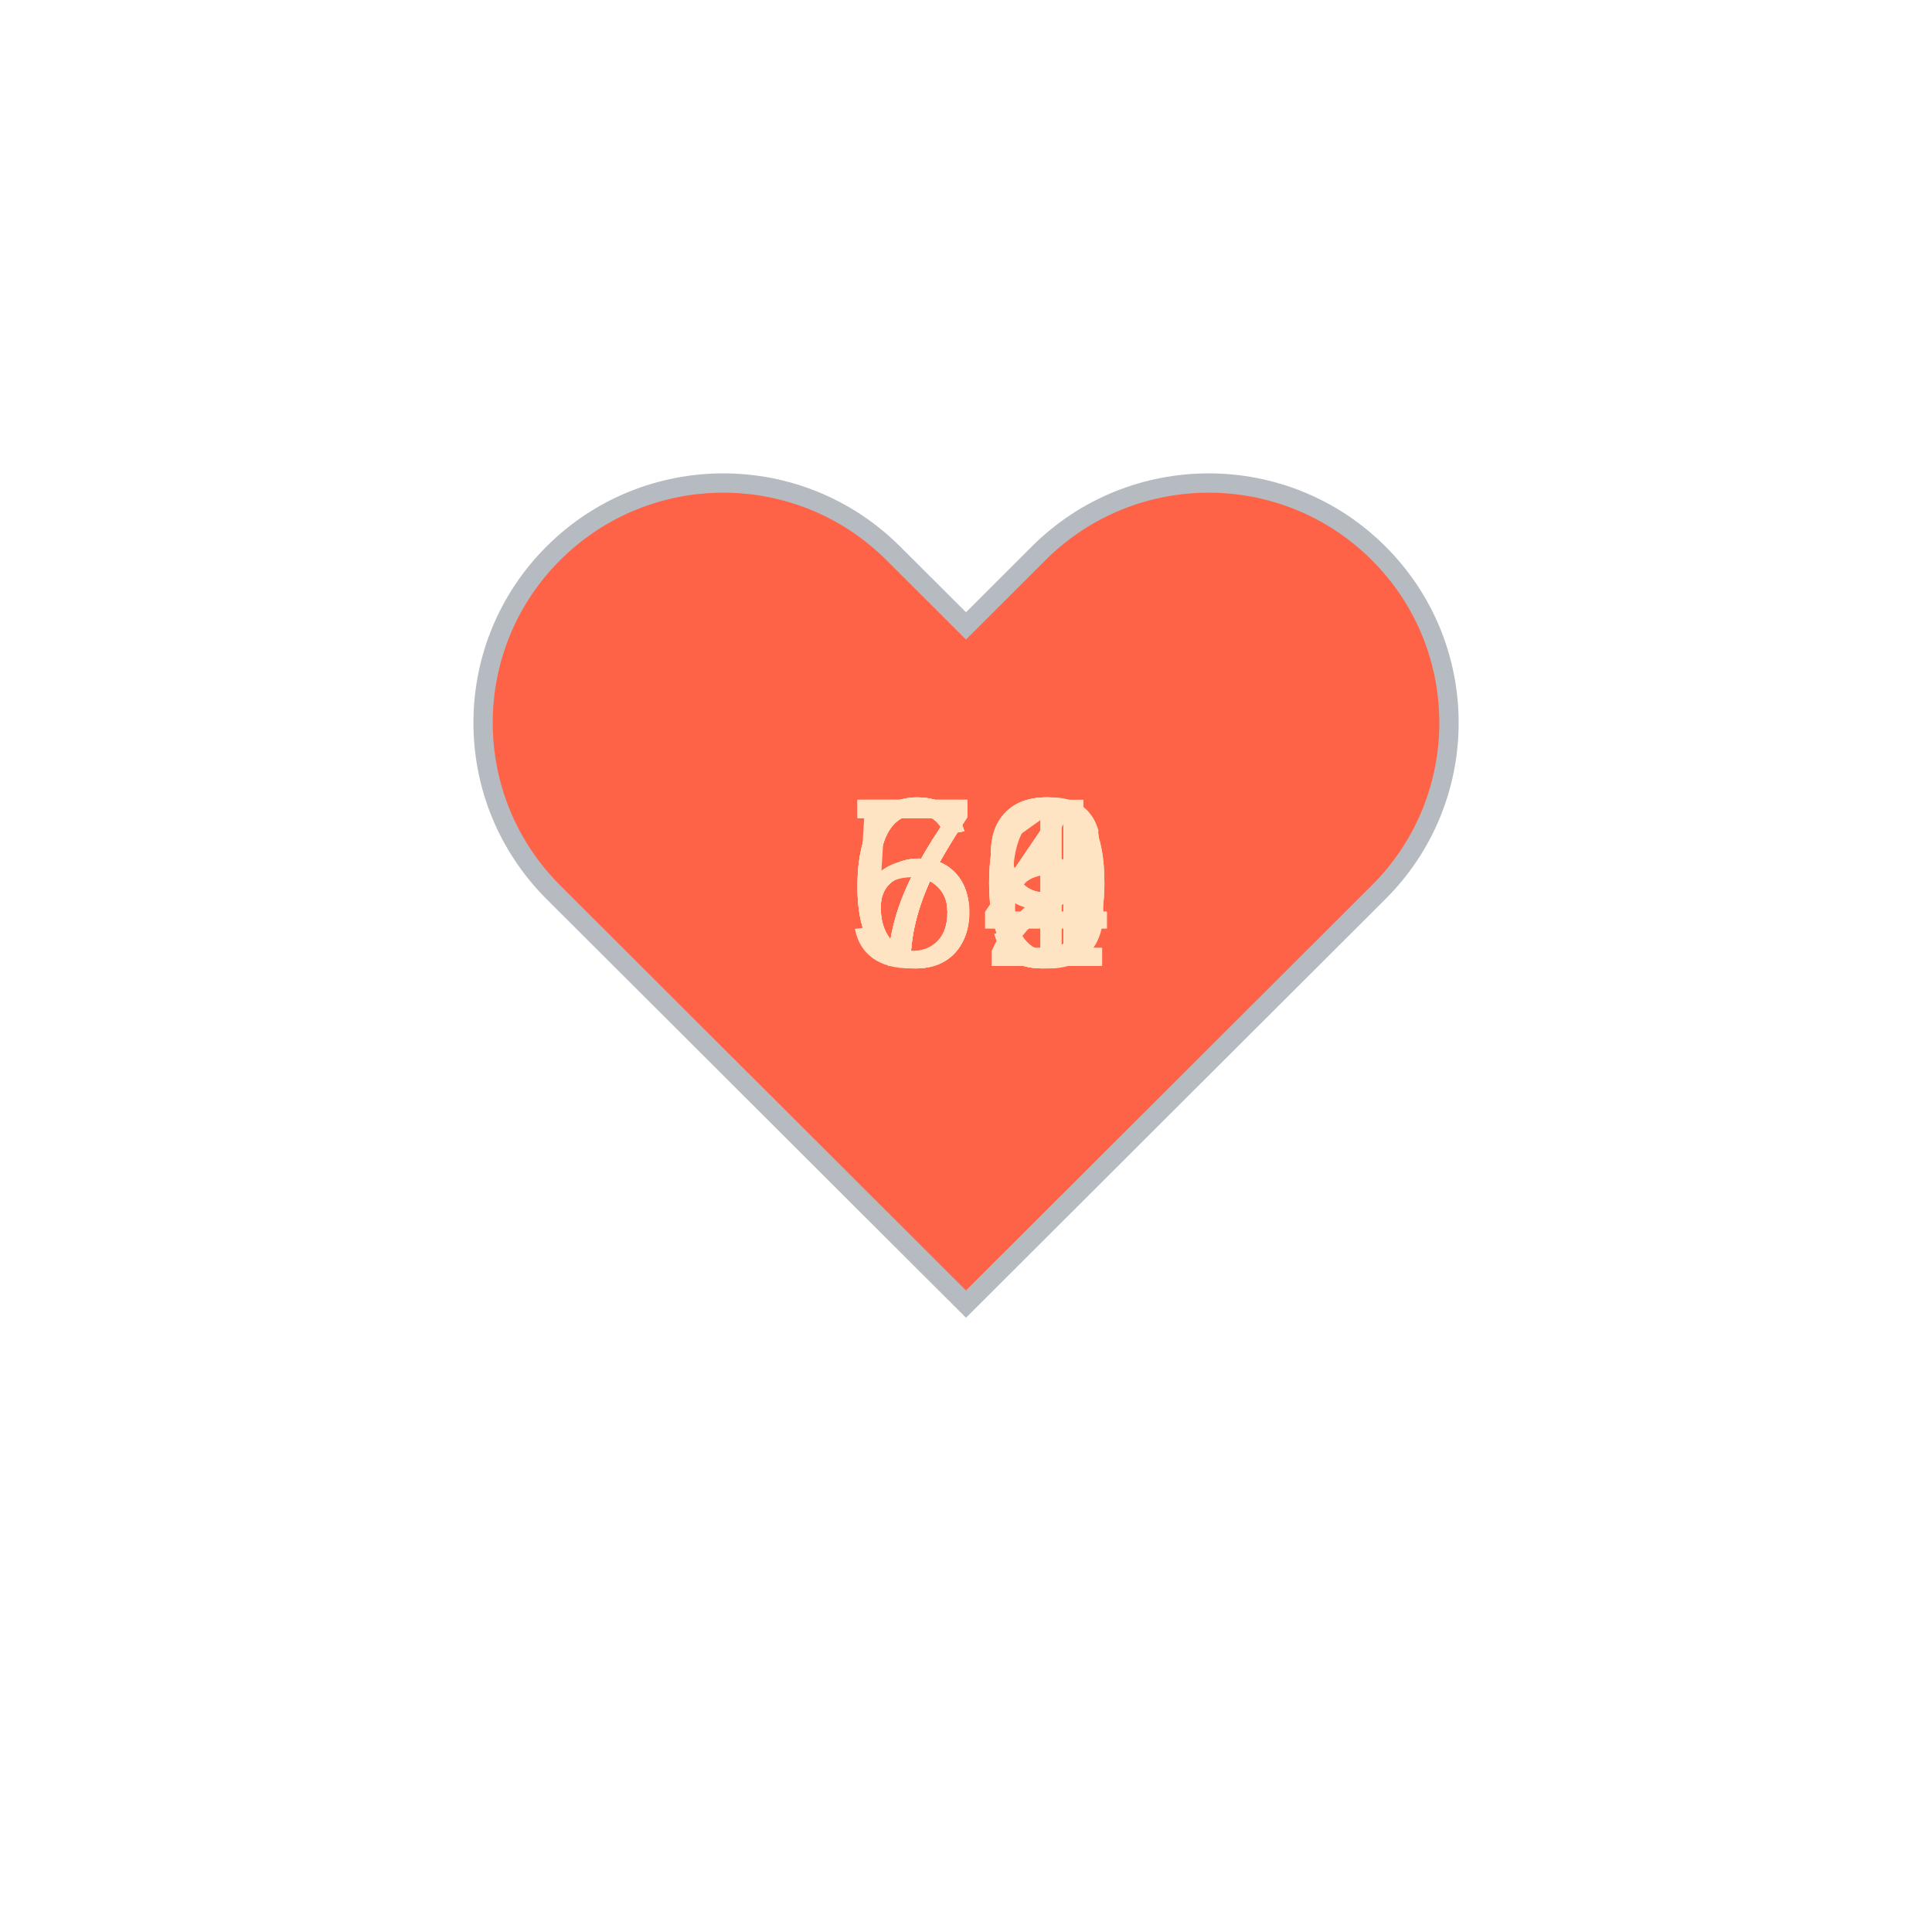
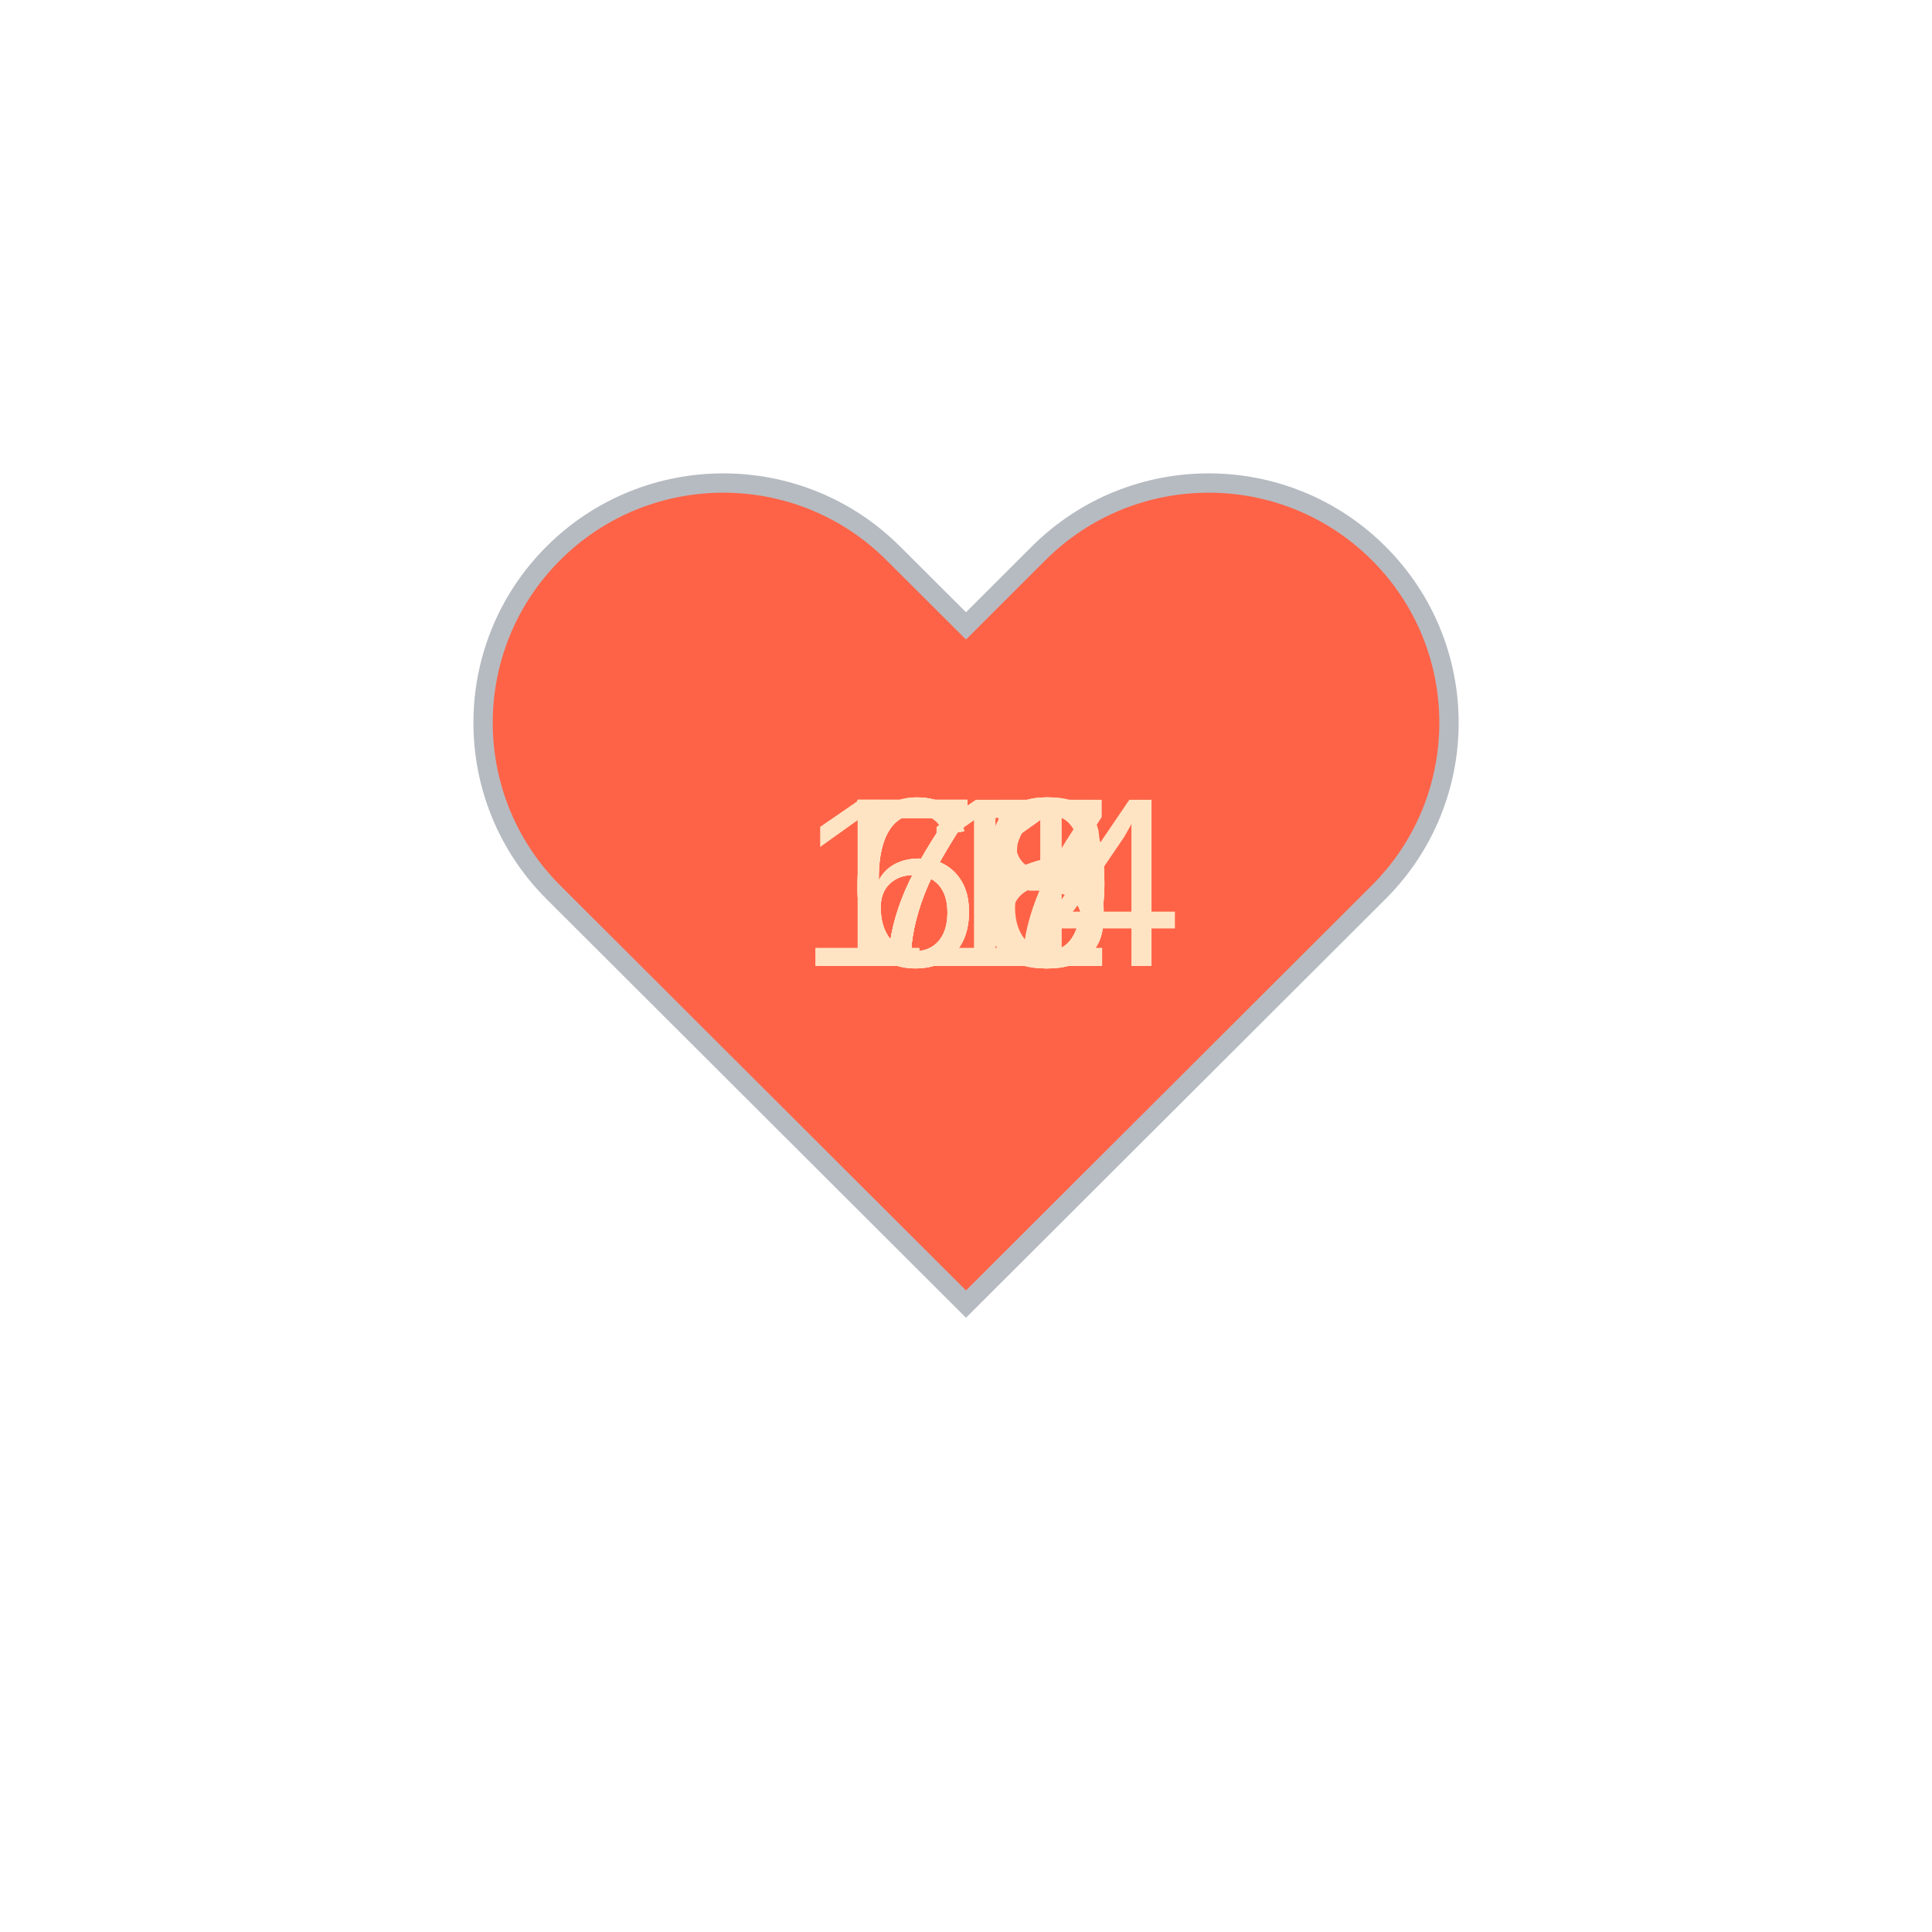
<svg xmlns="http://www.w3.org/2000/svg" baseProfile="full" height="150" version="1.1" viewBox="0,0,200,200" width="150">
  <defs />
  <g transform="translate(100 100)">
    <path d="M92.71,7.27L92.71,7.27c-9.71-9.69-25.46-9.69-35.18,0L50,14.79l-7.54-7.52C32.75-2.42,17-2.42,7.29,7.27v0 c-9.71,9.69-9.71,25.41,0,35.1L50,85l42.71-42.63C102.43,32.68,102.43,16.96,92.71,7.27z" fill="tomato" stroke="#B6BBC1" stroke-width="2" transform="translate(-50 -50)" />
    <animateTransform additive="sum" attributeName="transform" dur="1.2s" repeatCount="indefinite" type="scale" values="1; 1.5; 1.25; 1.5; 1.5; 1;" />
-     <text fill="bisque" style="font-size:25px; font-family:Arial" transform="translate(-12.5 0)">64<animate attributeName="visibility" dur="12.0s" keyTimes="0;0.1;0.2;0.3;0.4;0.5;0.6;0.7;0.8;0.9;1.0" repeatCount="indefinite" values="visible;hidden;hidden;hidden;hidden;hidden;hidden;hidden;hidden;hidden;hidden" />
+     <text fill="bisque" style="font-size:25px; font-family:Arial" transform="translate(-17.5 0)">114<animate attributeName="visibility" dur="12.0s" keyTimes="0;0.1;0.2;0.3;0.4;0.5;0.6;0.7;0.8;0.9;1.0" repeatCount="indefinite" values="visible;hidden;hidden;hidden;hidden;hidden;hidden;hidden;hidden;hidden;hidden" />
    </text>
-     <text fill="bisque" style="font-size:25px; font-family:Arial" transform="translate(-12.5 0)">59<animate attributeName="visibility" dur="12.0s" keyTimes="0;0.1;0.2;0.3;0.4;0.5;0.6;0.7;0.8;0.9;1.0" repeatCount="indefinite" values="hidden;visible;hidden;hidden;hidden;hidden;hidden;hidden;hidden;hidden;hidden" />
+     <text fill="bisque" style="font-size:25px; font-family:Arial" transform="translate(-12.5 0)">70<animate attributeName="visibility" dur="12.0s" keyTimes="0;0.1;0.2;0.3;0.4;0.5;0.6;0.7;0.8;0.9;1.0" repeatCount="indefinite" values="hidden;visible;hidden;hidden;hidden;hidden;hidden;hidden;hidden;hidden;hidden" />
    </text>
-     <text fill="bisque" style="font-size:25px; font-family:Arial" transform="translate(-12.5 0)">71<animate attributeName="visibility" dur="12.0s" keyTimes="0;0.1;0.2;0.3;0.4;0.5;0.6;0.7;0.8;0.9;1.0" repeatCount="indefinite" values="hidden;hidden;visible;hidden;hidden;hidden;hidden;hidden;hidden;hidden;hidden" />
+     <text fill="bisque" style="font-size:25px; font-family:Arial" transform="translate(-12.5 0)">65<animate attributeName="visibility" dur="12.0s" keyTimes="0;0.1;0.2;0.3;0.4;0.5;0.6;0.7;0.8;0.9;1.0" repeatCount="indefinite" values="hidden;hidden;visible;hidden;hidden;hidden;hidden;hidden;hidden;hidden;hidden" />
    </text>
-     <text fill="bisque" style="font-size:25px; font-family:Arial" transform="translate(-12.5 0)">66<animate attributeName="visibility" dur="12.0s" keyTimes="0;0.1;0.2;0.3;0.4;0.5;0.6;0.7;0.8;0.9;1.0" repeatCount="indefinite" values="hidden;hidden;hidden;visible;hidden;hidden;hidden;hidden;hidden;hidden;hidden" />
+     <text fill="bisque" style="font-size:25px; font-family:Arial" transform="translate(-12.5 0)">70<animate attributeName="visibility" dur="12.0s" keyTimes="0;0.1;0.2;0.3;0.4;0.5;0.6;0.7;0.8;0.9;1.0" repeatCount="indefinite" values="hidden;hidden;hidden;visible;hidden;hidden;hidden;hidden;hidden;hidden;hidden" />
    </text>
-     <text fill="bisque" style="font-size:25px; font-family:Arial" transform="translate(-12.5 0)">69<animate attributeName="visibility" dur="12.0s" keyTimes="0;0.1;0.2;0.3;0.4;0.5;0.6;0.7;0.8;0.9;1.0" repeatCount="indefinite" values="hidden;hidden;hidden;hidden;visible;hidden;hidden;hidden;hidden;hidden;hidden" />
+     <text fill="bisque" style="font-size:25px; font-family:Arial" transform="translate(-12.5 0)">76<animate attributeName="visibility" dur="12.0s" keyTimes="0;0.1;0.2;0.3;0.4;0.5;0.6;0.7;0.8;0.9;1.0" repeatCount="indefinite" values="hidden;hidden;hidden;hidden;visible;hidden;hidden;hidden;hidden;hidden;hidden" />
    </text>
-     <text fill="bisque" style="font-size:25px; font-family:Arial" transform="translate(-12.5 0)">70<animate attributeName="visibility" dur="12.0s" keyTimes="0;0.1;0.2;0.3;0.4;0.5;0.6;0.7;0.8;0.9;1.0" repeatCount="indefinite" values="hidden;hidden;hidden;hidden;hidden;visible;hidden;hidden;hidden;hidden;hidden" />
+     <text fill="bisque" style="font-size:25px; font-family:Arial" transform="translate(-12.5 0)">67<animate attributeName="visibility" dur="12.0s" keyTimes="0;0.1;0.2;0.3;0.4;0.5;0.6;0.7;0.8;0.9;1.0" repeatCount="indefinite" values="hidden;hidden;hidden;hidden;hidden;visible;hidden;hidden;hidden;hidden;hidden" />
    </text>
-     <text fill="bisque" style="font-size:25px; font-family:Arial" transform="translate(-12.5 0)">70<animate attributeName="visibility" dur="12.0s" keyTimes="0;0.1;0.2;0.3;0.4;0.5;0.6;0.7;0.8;0.9;1.0" repeatCount="indefinite" values="hidden;hidden;hidden;hidden;hidden;hidden;visible;hidden;hidden;hidden;hidden" />
+     <text fill="bisque" style="font-size:25px; font-family:Arial" transform="translate(-12.5 0)">71<animate attributeName="visibility" dur="12.0s" keyTimes="0;0.1;0.2;0.3;0.4;0.5;0.6;0.7;0.8;0.9;1.0" repeatCount="indefinite" values="hidden;hidden;hidden;hidden;hidden;hidden;visible;hidden;hidden;hidden;hidden" />
    </text>
-     <text fill="bisque" style="font-size:25px; font-family:Arial" transform="translate(-12.5 0)">74<animate attributeName="visibility" dur="12.0s" keyTimes="0;0.1;0.2;0.3;0.4;0.5;0.6;0.7;0.8;0.9;1.0" repeatCount="indefinite" values="hidden;hidden;hidden;hidden;hidden;hidden;hidden;visible;hidden;hidden;hidden" />
+     <text fill="bisque" style="font-size:25px; font-family:Arial" transform="translate(-12.5 0)">73<animate attributeName="visibility" dur="12.0s" keyTimes="0;0.1;0.2;0.3;0.4;0.5;0.6;0.7;0.8;0.9;1.0" repeatCount="indefinite" values="hidden;hidden;hidden;hidden;hidden;hidden;hidden;visible;hidden;hidden;hidden" />
    </text>
-     <text fill="bisque" style="font-size:25px; font-family:Arial" transform="translate(-12.5 0)">72<animate attributeName="visibility" dur="12.0s" keyTimes="0;0.1;0.2;0.3;0.4;0.5;0.6;0.7;0.8;0.9;1.0" repeatCount="indefinite" values="hidden;hidden;hidden;hidden;hidden;hidden;hidden;hidden;visible;hidden;hidden" />
+     <text fill="bisque" style="font-size:25px; font-family:Arial" transform="translate(-12.5 0)">68<animate attributeName="visibility" dur="12.0s" keyTimes="0;0.1;0.2;0.3;0.4;0.5;0.6;0.7;0.8;0.9;1.0" repeatCount="indefinite" values="hidden;hidden;hidden;hidden;hidden;hidden;hidden;hidden;visible;hidden;hidden" />
    </text>
-     <text fill="bisque" style="font-size:25px; font-family:Arial" transform="translate(-12.5 0)">69<animate attributeName="visibility" dur="12.0s" keyTimes="0;0.1;0.2;0.3;0.4;0.5;0.6;0.7;0.8;0.9;1.0" repeatCount="indefinite" values="hidden;hidden;hidden;hidden;hidden;hidden;hidden;hidden;hidden;visible;hidden" />
+     <text fill="bisque" style="font-size:25px; font-family:Arial" transform="translate(-12.5 0)">70<animate attributeName="visibility" dur="12.0s" keyTimes="0;0.1;0.2;0.3;0.4;0.5;0.6;0.7;0.8;0.9;1.0" repeatCount="indefinite" values="hidden;hidden;hidden;hidden;hidden;hidden;hidden;hidden;hidden;visible;hidden" />
    </text>
  </g>
</svg>
